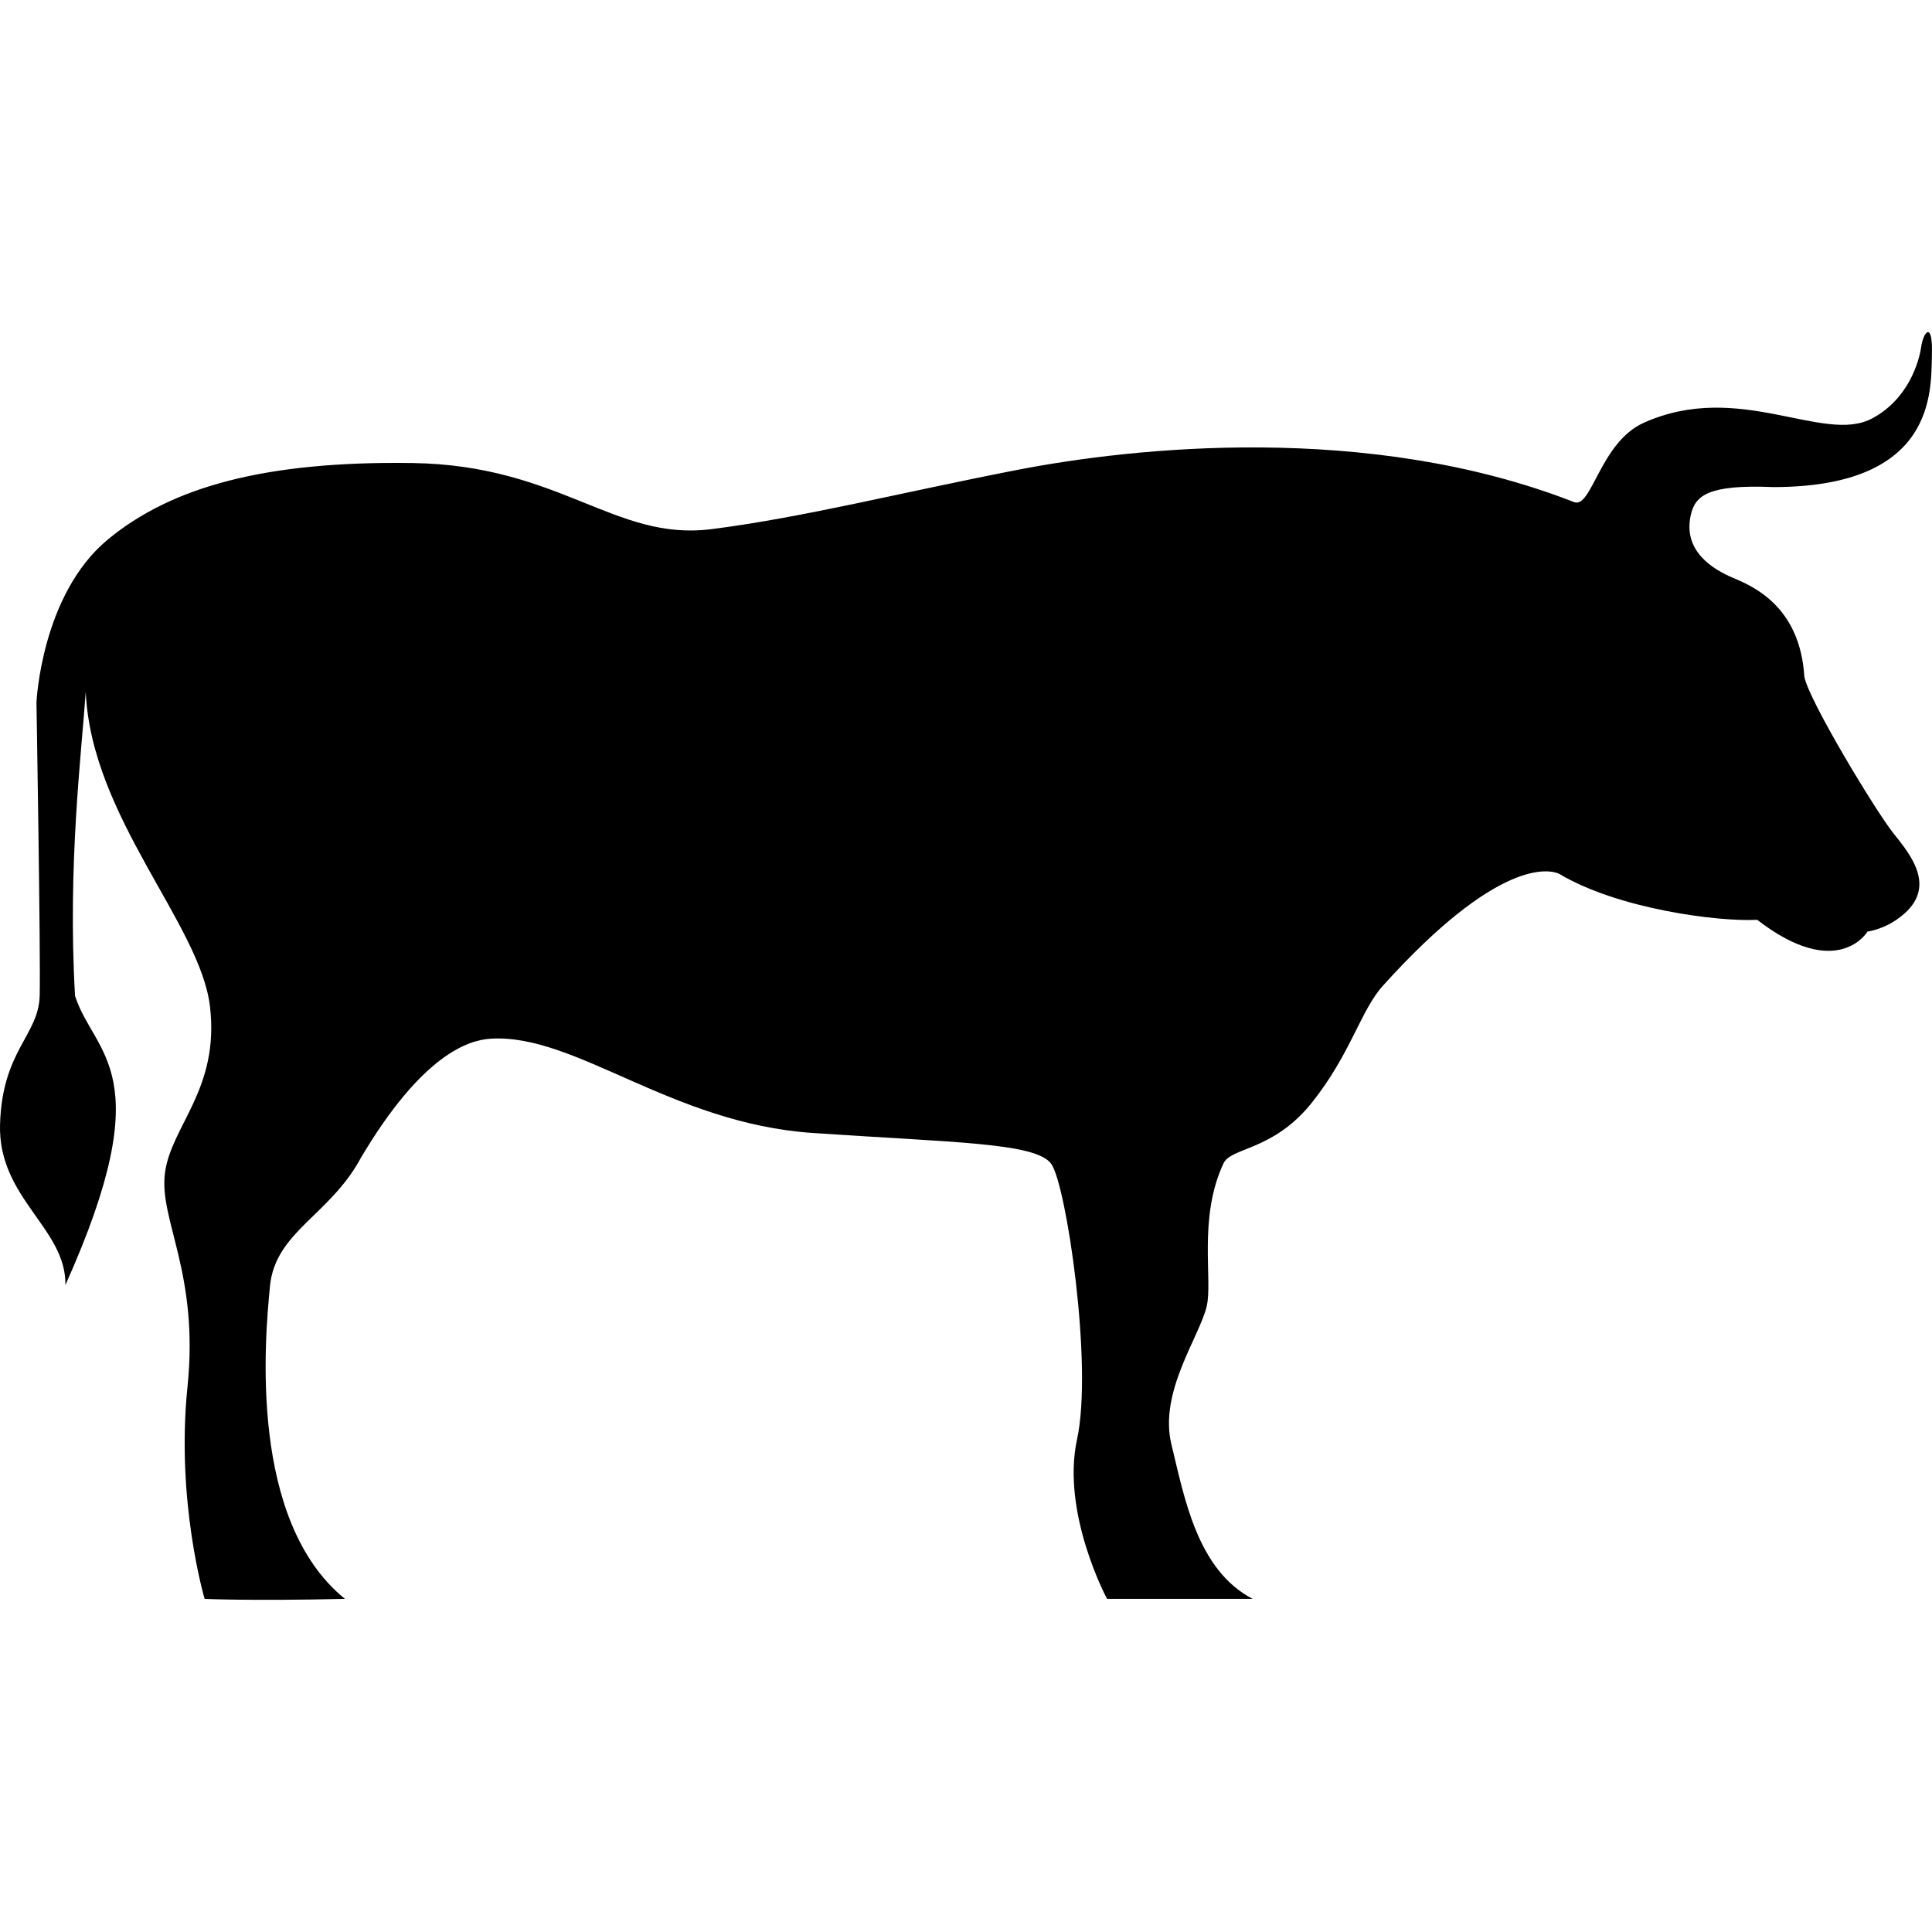
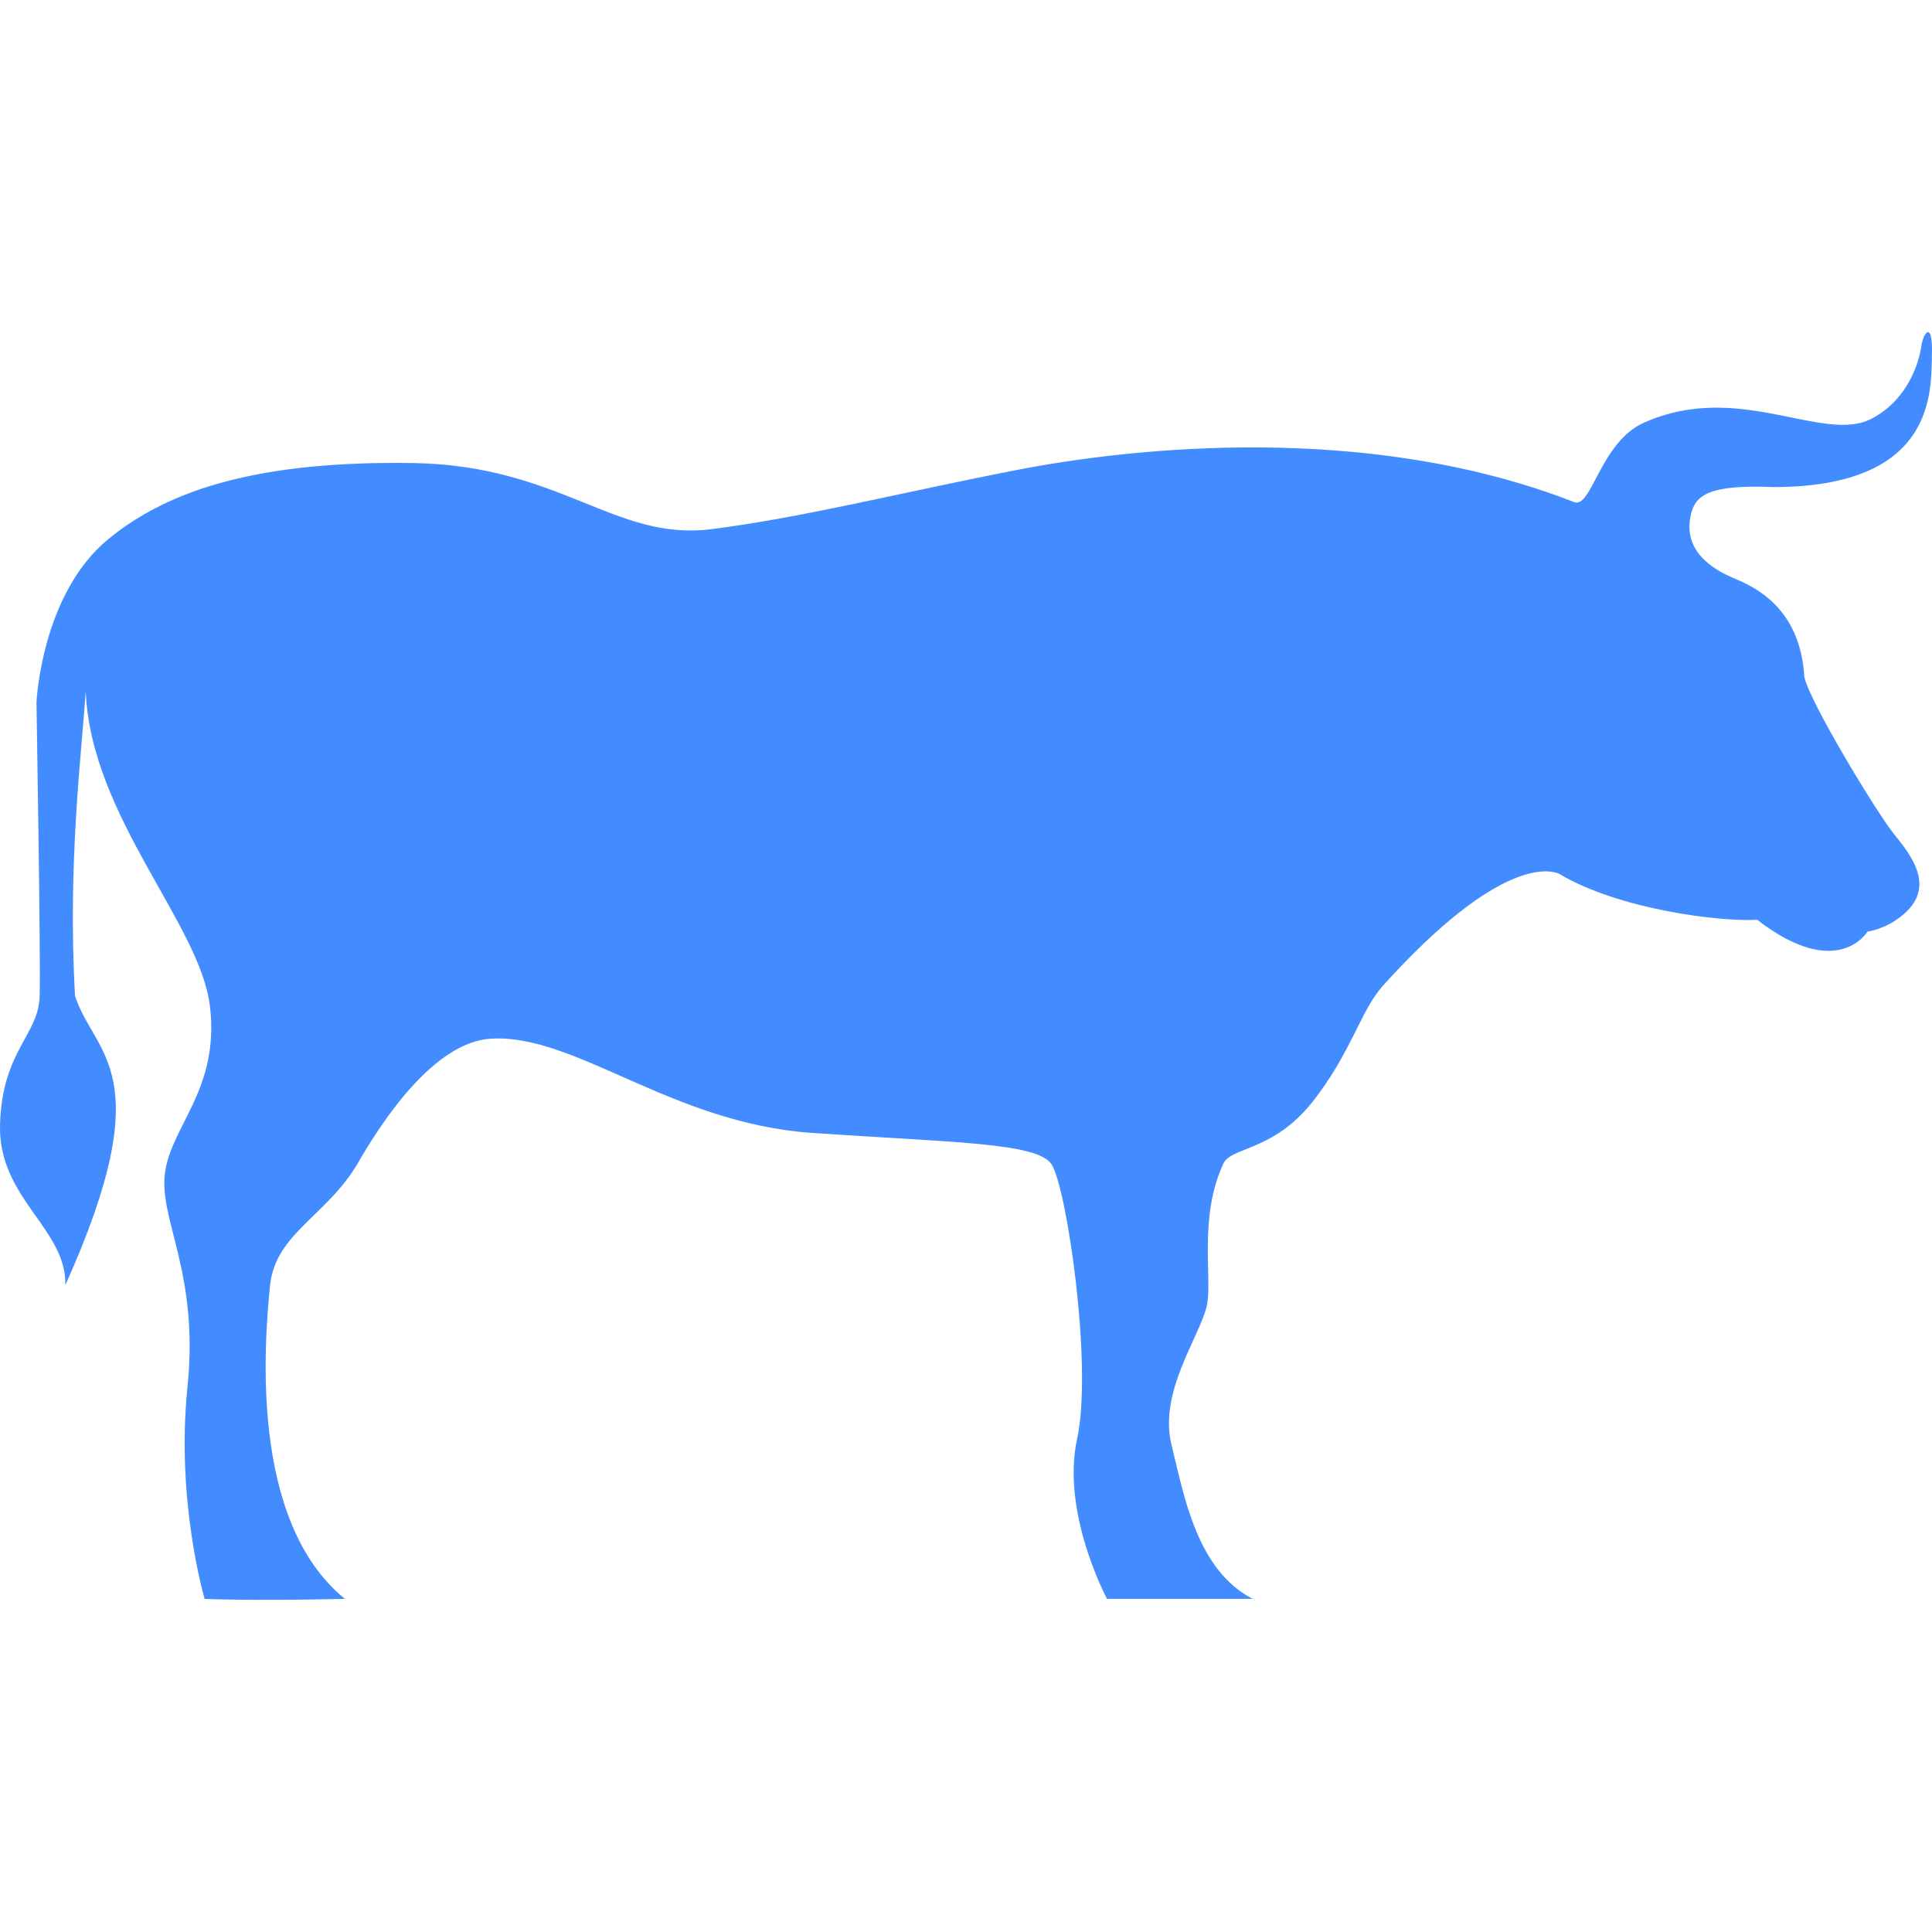
<svg xmlns="http://www.w3.org/2000/svg" fill="#000000" height="800px" width="800px" version="1.1" id="Capa_1" viewBox="0 0 279.701 279.701" xml:space="preserve">
-   <path d="M227.879,72.688c2.56,0.999,3.772-8.64,10.08-11.476c13.801-6.203,25.992,3.114,33.046-0.621  c5.272-2.792,6.823-8.218,7.133-10.389c0.31-2.171,1.706-3.877,1.55,1.24c-0.154,5.117,0.643,19.074-22.966,19.074  c-9.32-0.386-11.295,1.159-11.94,4.032c-1.188,5.288,3.256,7.908,6.203,9.148c2.946,1.241,9.614,4.188,10.234,14.267  c0.621,3.411,10.39,19.538,12.871,22.64c2.481,3.102,6.513,7.908,1.086,12.095c-2.327,1.861-4.808,2.171-4.808,2.171  s-4.341,7.288-15.972-1.706c-5.583,0.31-20.159-1.551-28.688-6.668c-1.457-0.659-8.858-2.229-25.467,16.176  c-3.256,3.567-4.677,9.91-10.336,16.983c-5.583,6.978-11.669,6.423-12.769,8.758c-3.722,7.909-1.533,16.95-2.445,20.73  c-1.085,4.497-6.955,12.405-5.094,20.004c1.861,7.599,3.698,18.143,11.762,22.33c-6.513,0-21.089,0-21.089,0  s-6.668-12.406-4.342-23.105c2.327-10.7-1.551-36.751-3.722-39.853c-2.171-3.101-14.111-3.101-34.58-4.497  s-34.361-14.419-46.597-13.646c-3.253,0.206-9.924,2.326-18.763,17.212c-4.496,8.38-12.406,10.7-13.181,18.608  c-0.775,7.908-3.061,33.991,10.854,45.281c-13.801,0.309-20.314,0-20.314,0s-4.187-14.112-2.481-30.705  c1.706-16.592-4.187-24.19-3.256-31.013c0.931-6.823,7.908-12.095,6.513-24.035c-1.396-11.94-17.212-27.447-17.988-45.59  c-0.62,8.994-2.636,25.121-1.551,44.039c2.791,8.684,12.515,10.882-1.396,41.869c0.155-8.218-9.769-12.561-9.46-23.26  c0.311-10.7,5.583-12.871,5.738-18.608c0.155-5.737-0.465-42.488-0.465-42.488S5.973,86.04,15.657,78.068  c9.177-7.556,22.652-11.344,44.052-11.034c21.4,0.31,29.282,11.339,43.245,9.578c13.179-1.662,27.542-5.321,44.29-8.577  C163.991,64.778,198.106,61.059,227.879,72.688z" />
+   <path fill="#428cff" d="M227.879,72.688c2.56,0.999,3.772-8.64,10.08-11.476c13.801-6.203,25.992,3.114,33.046-0.621  c5.272-2.792,6.823-8.218,7.133-10.389c0.31-2.171,1.706-3.877,1.55,1.24c-0.154,5.117,0.643,19.074-22.966,19.074  c-9.32-0.386-11.295,1.159-11.94,4.032c-1.188,5.288,3.256,7.908,6.203,9.148c2.946,1.241,9.614,4.188,10.234,14.267  c0.621,3.411,10.39,19.538,12.871,22.64c2.481,3.102,6.513,7.908,1.086,12.095c-2.327,1.861-4.808,2.171-4.808,2.171  s-4.341,7.288-15.972-1.706c-5.583,0.31-20.159-1.551-28.688-6.668c-1.457-0.659-8.858-2.229-25.467,16.176  c-3.256,3.567-4.677,9.91-10.336,16.983c-5.583,6.978-11.669,6.423-12.769,8.758c-3.722,7.909-1.533,16.95-2.445,20.73  c-1.085,4.497-6.955,12.405-5.094,20.004c1.861,7.599,3.698,18.143,11.762,22.33c-6.513,0-21.089,0-21.089,0  s-6.668-12.406-4.342-23.105c2.327-10.7-1.551-36.751-3.722-39.853c-2.171-3.101-14.111-3.101-34.58-4.497  s-34.361-14.419-46.597-13.646c-3.253,0.206-9.924,2.326-18.763,17.212c-4.496,8.38-12.406,10.7-13.181,18.608  c-0.775,7.908-3.061,33.991,10.854,45.281c-13.801,0.309-20.314,0-20.314,0s-4.187-14.112-2.481-30.705  c1.706-16.592-4.187-24.19-3.256-31.013c0.931-6.823,7.908-12.095,6.513-24.035c-1.396-11.94-17.212-27.447-17.988-45.59  c-0.62,8.994-2.636,25.121-1.551,44.039c2.791,8.684,12.515,10.882-1.396,41.869c0.155-8.218-9.769-12.561-9.46-23.26  c0.311-10.7,5.583-12.871,5.738-18.608c0.155-5.737-0.465-42.488-0.465-42.488S5.973,86.04,15.657,78.068  c9.177-7.556,22.652-11.344,44.052-11.034c21.4,0.31,29.282,11.339,43.245,9.578c13.179-1.662,27.542-5.321,44.29-8.577  C163.991,64.778,198.106,61.059,227.879,72.688z" />
</svg>
